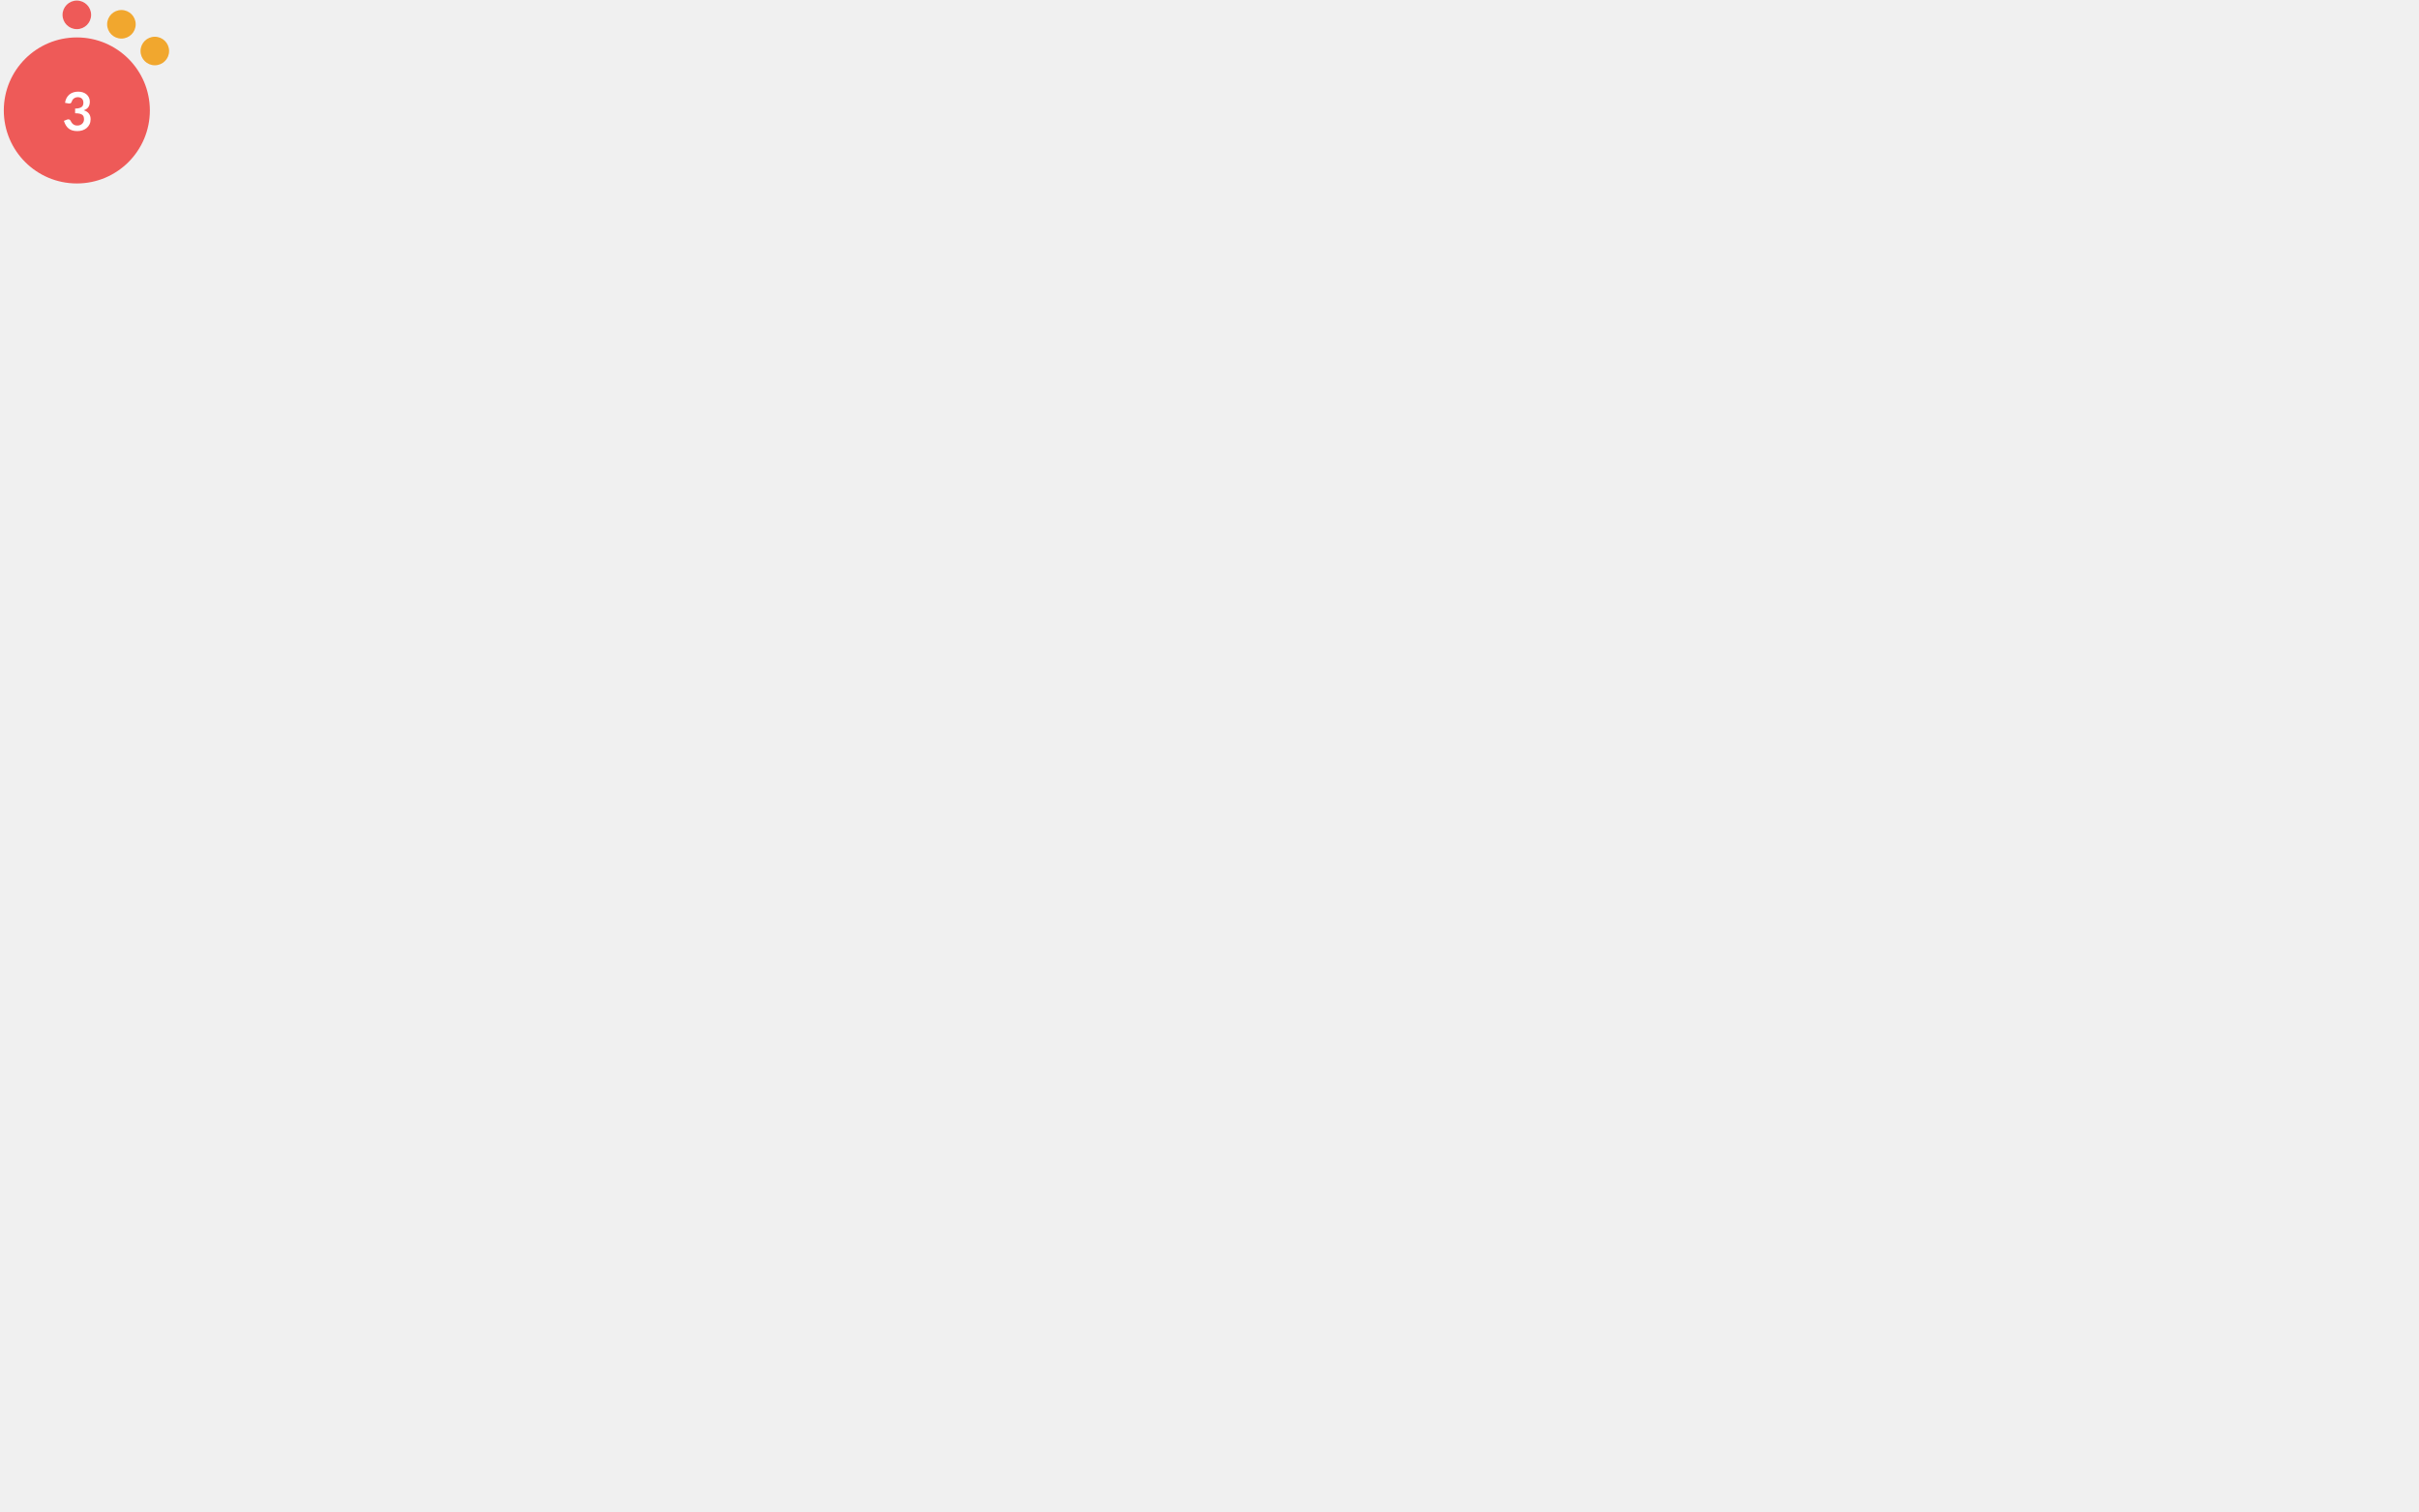
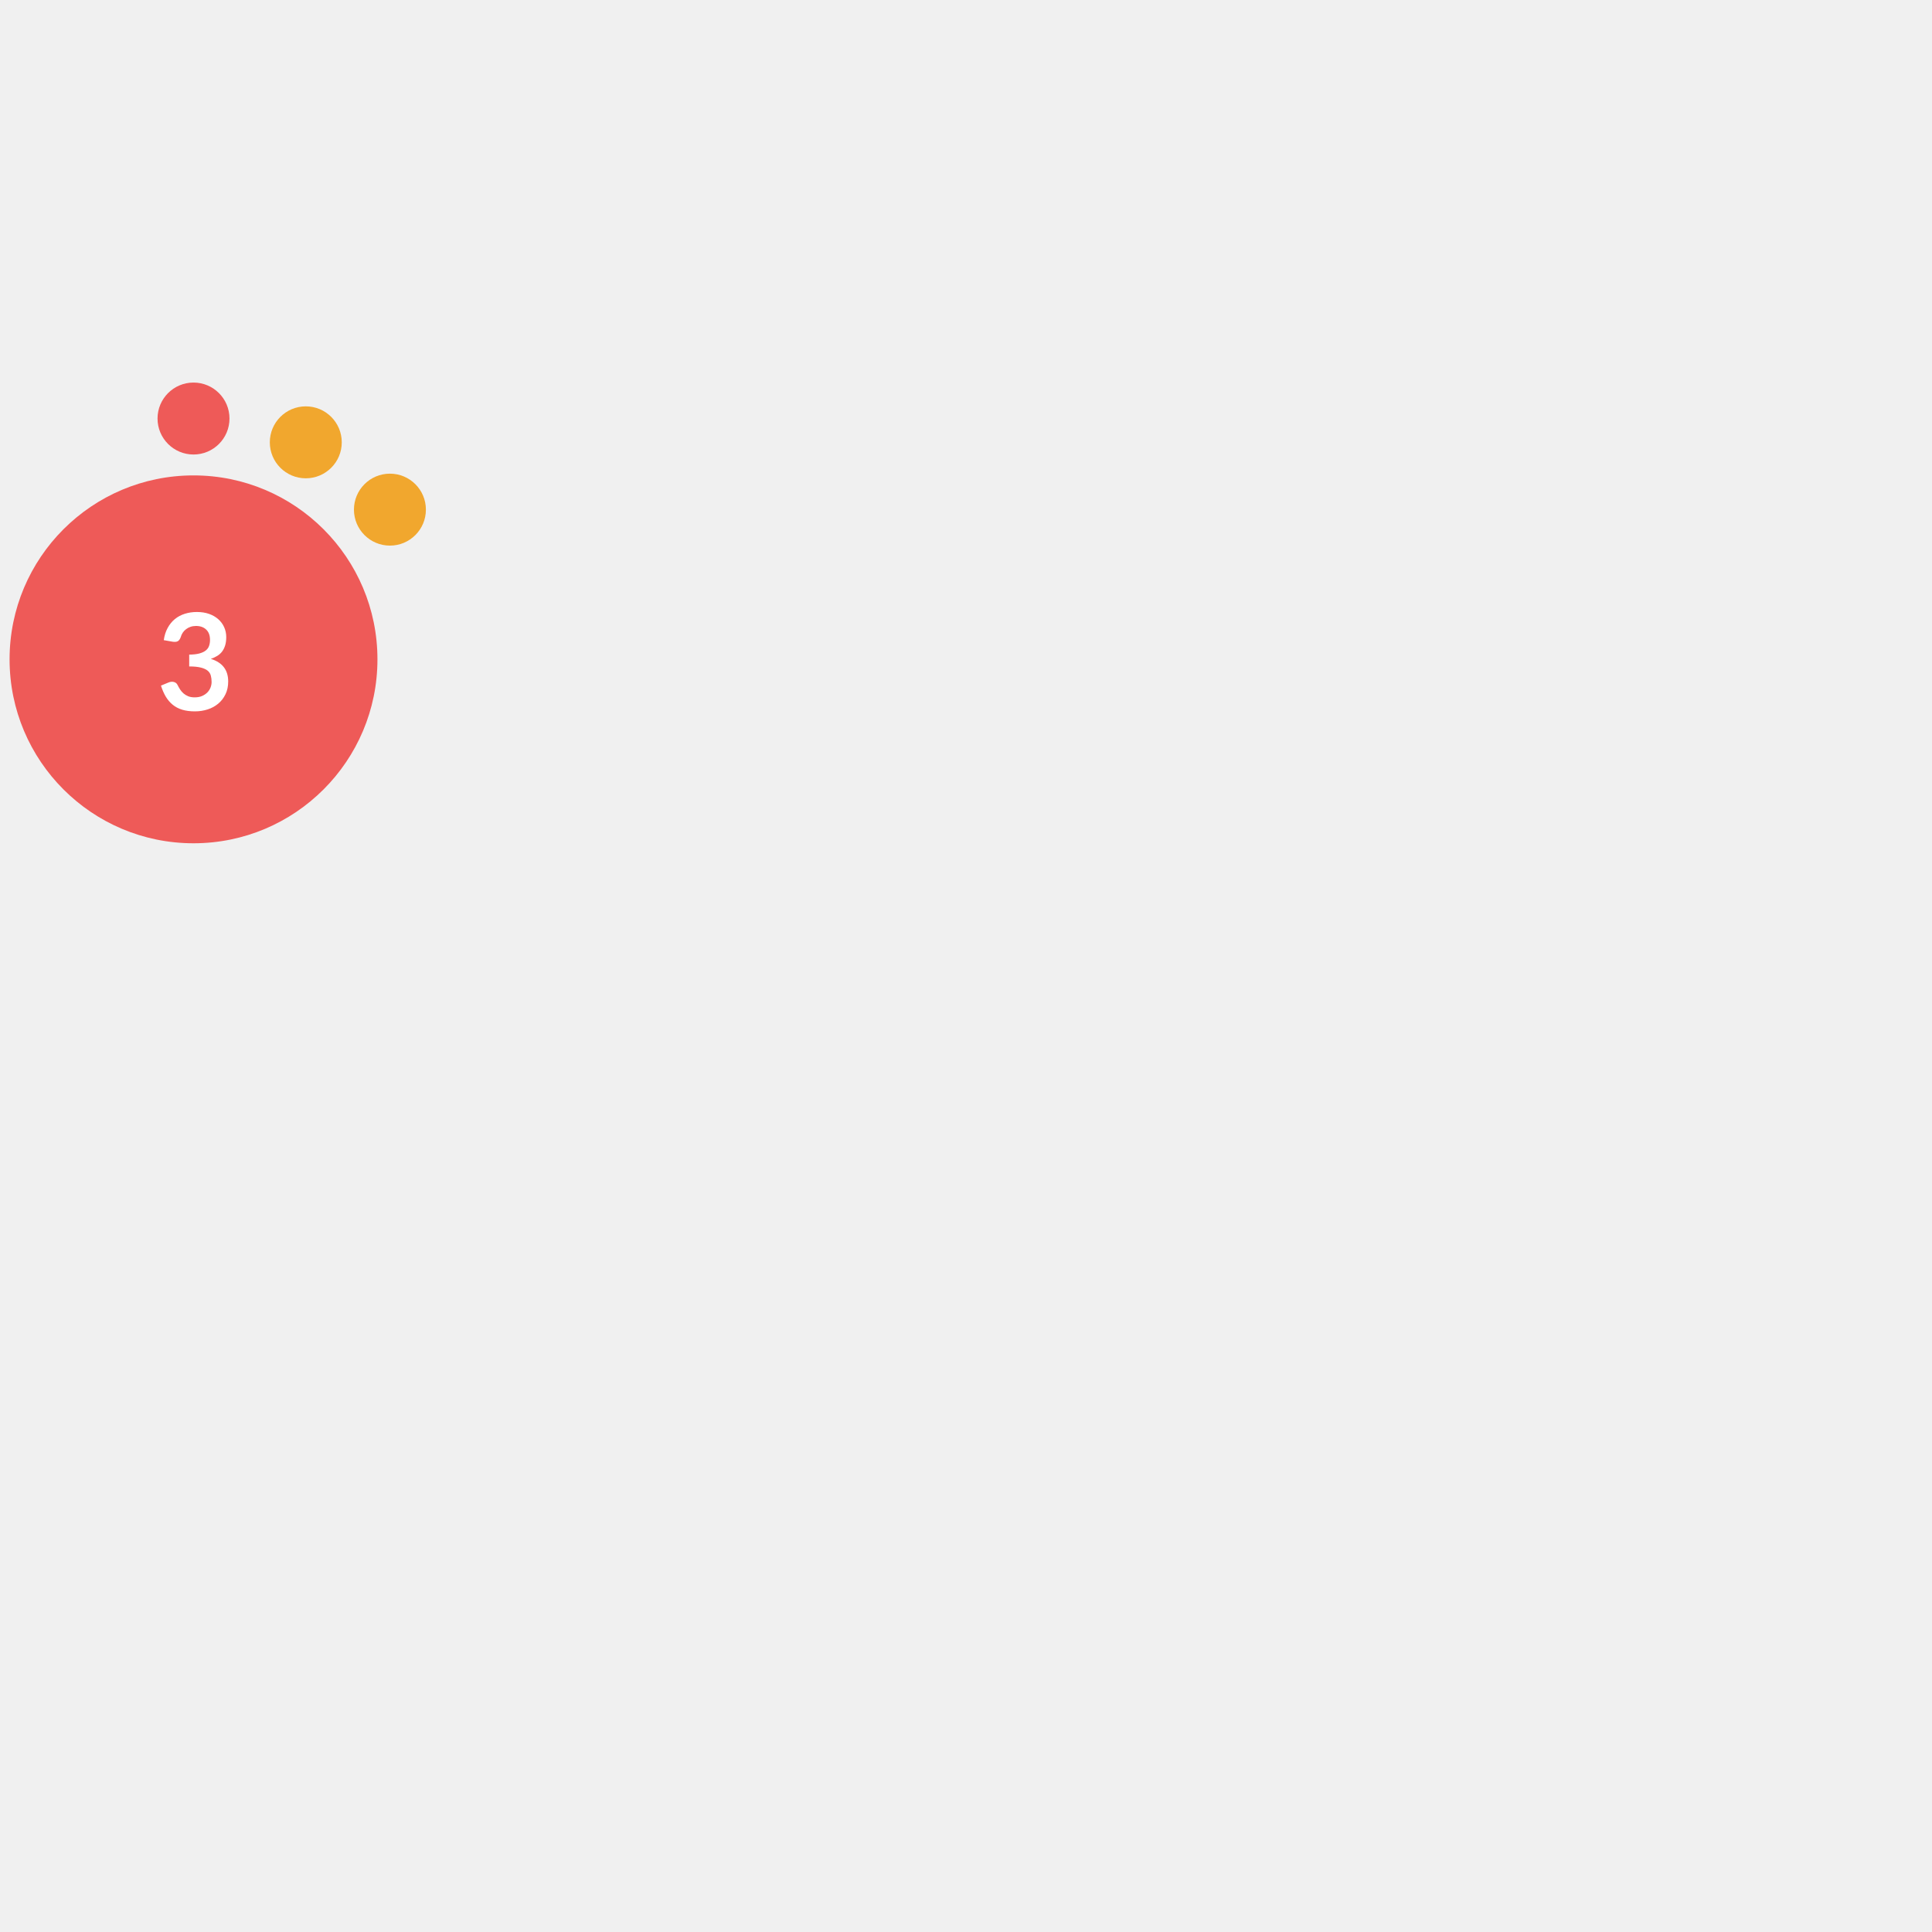
- <svg xmlns="http://www.w3.org/2000/svg" version="1.1" id="Layer_1" x="0px" y="0px" viewBox="0 0 2100 1312.5" style="enable-background:new 0 0 0 0;" xml:space="preserve">
+ <svg xmlns="http://www.w3.org/2000/svg" version="1.1" id="Layer_1" x="0px" y="0px" width="180" height="180" viewBox="0 0 665.925 403.2" style="enable-background:new 0 0 0 0;" xml:space="preserve">
  <style type="text/css">			.red{fill:#EE5A58;}		    .orange {fill:#F1A72E;}		    .green{fill:#AED17C;}			.yellow{fill:#F4D05D;}			.st2{fill:#FFFFFF;}			.st3{font-family:Lato-Bold, Lato;font-weight:700;}			.st4{font-size:46.339px;}		</style>
  <circle class="red" cx="66.7" cy="95.9" r="63.4" />
  <circle class="red" cx="66.7" cy="12.9" r="12.4" />
  <circle class="orange" cx="105.4" cy="21.1" r="12.4" />
  <circle class="orange" cx="134.4" cy="44.3" r="12.4" />
  <text transform="matrix(1 0 0 1 53.9507 113.4561)" class="st2 st3 st4">3</text>
</svg>
